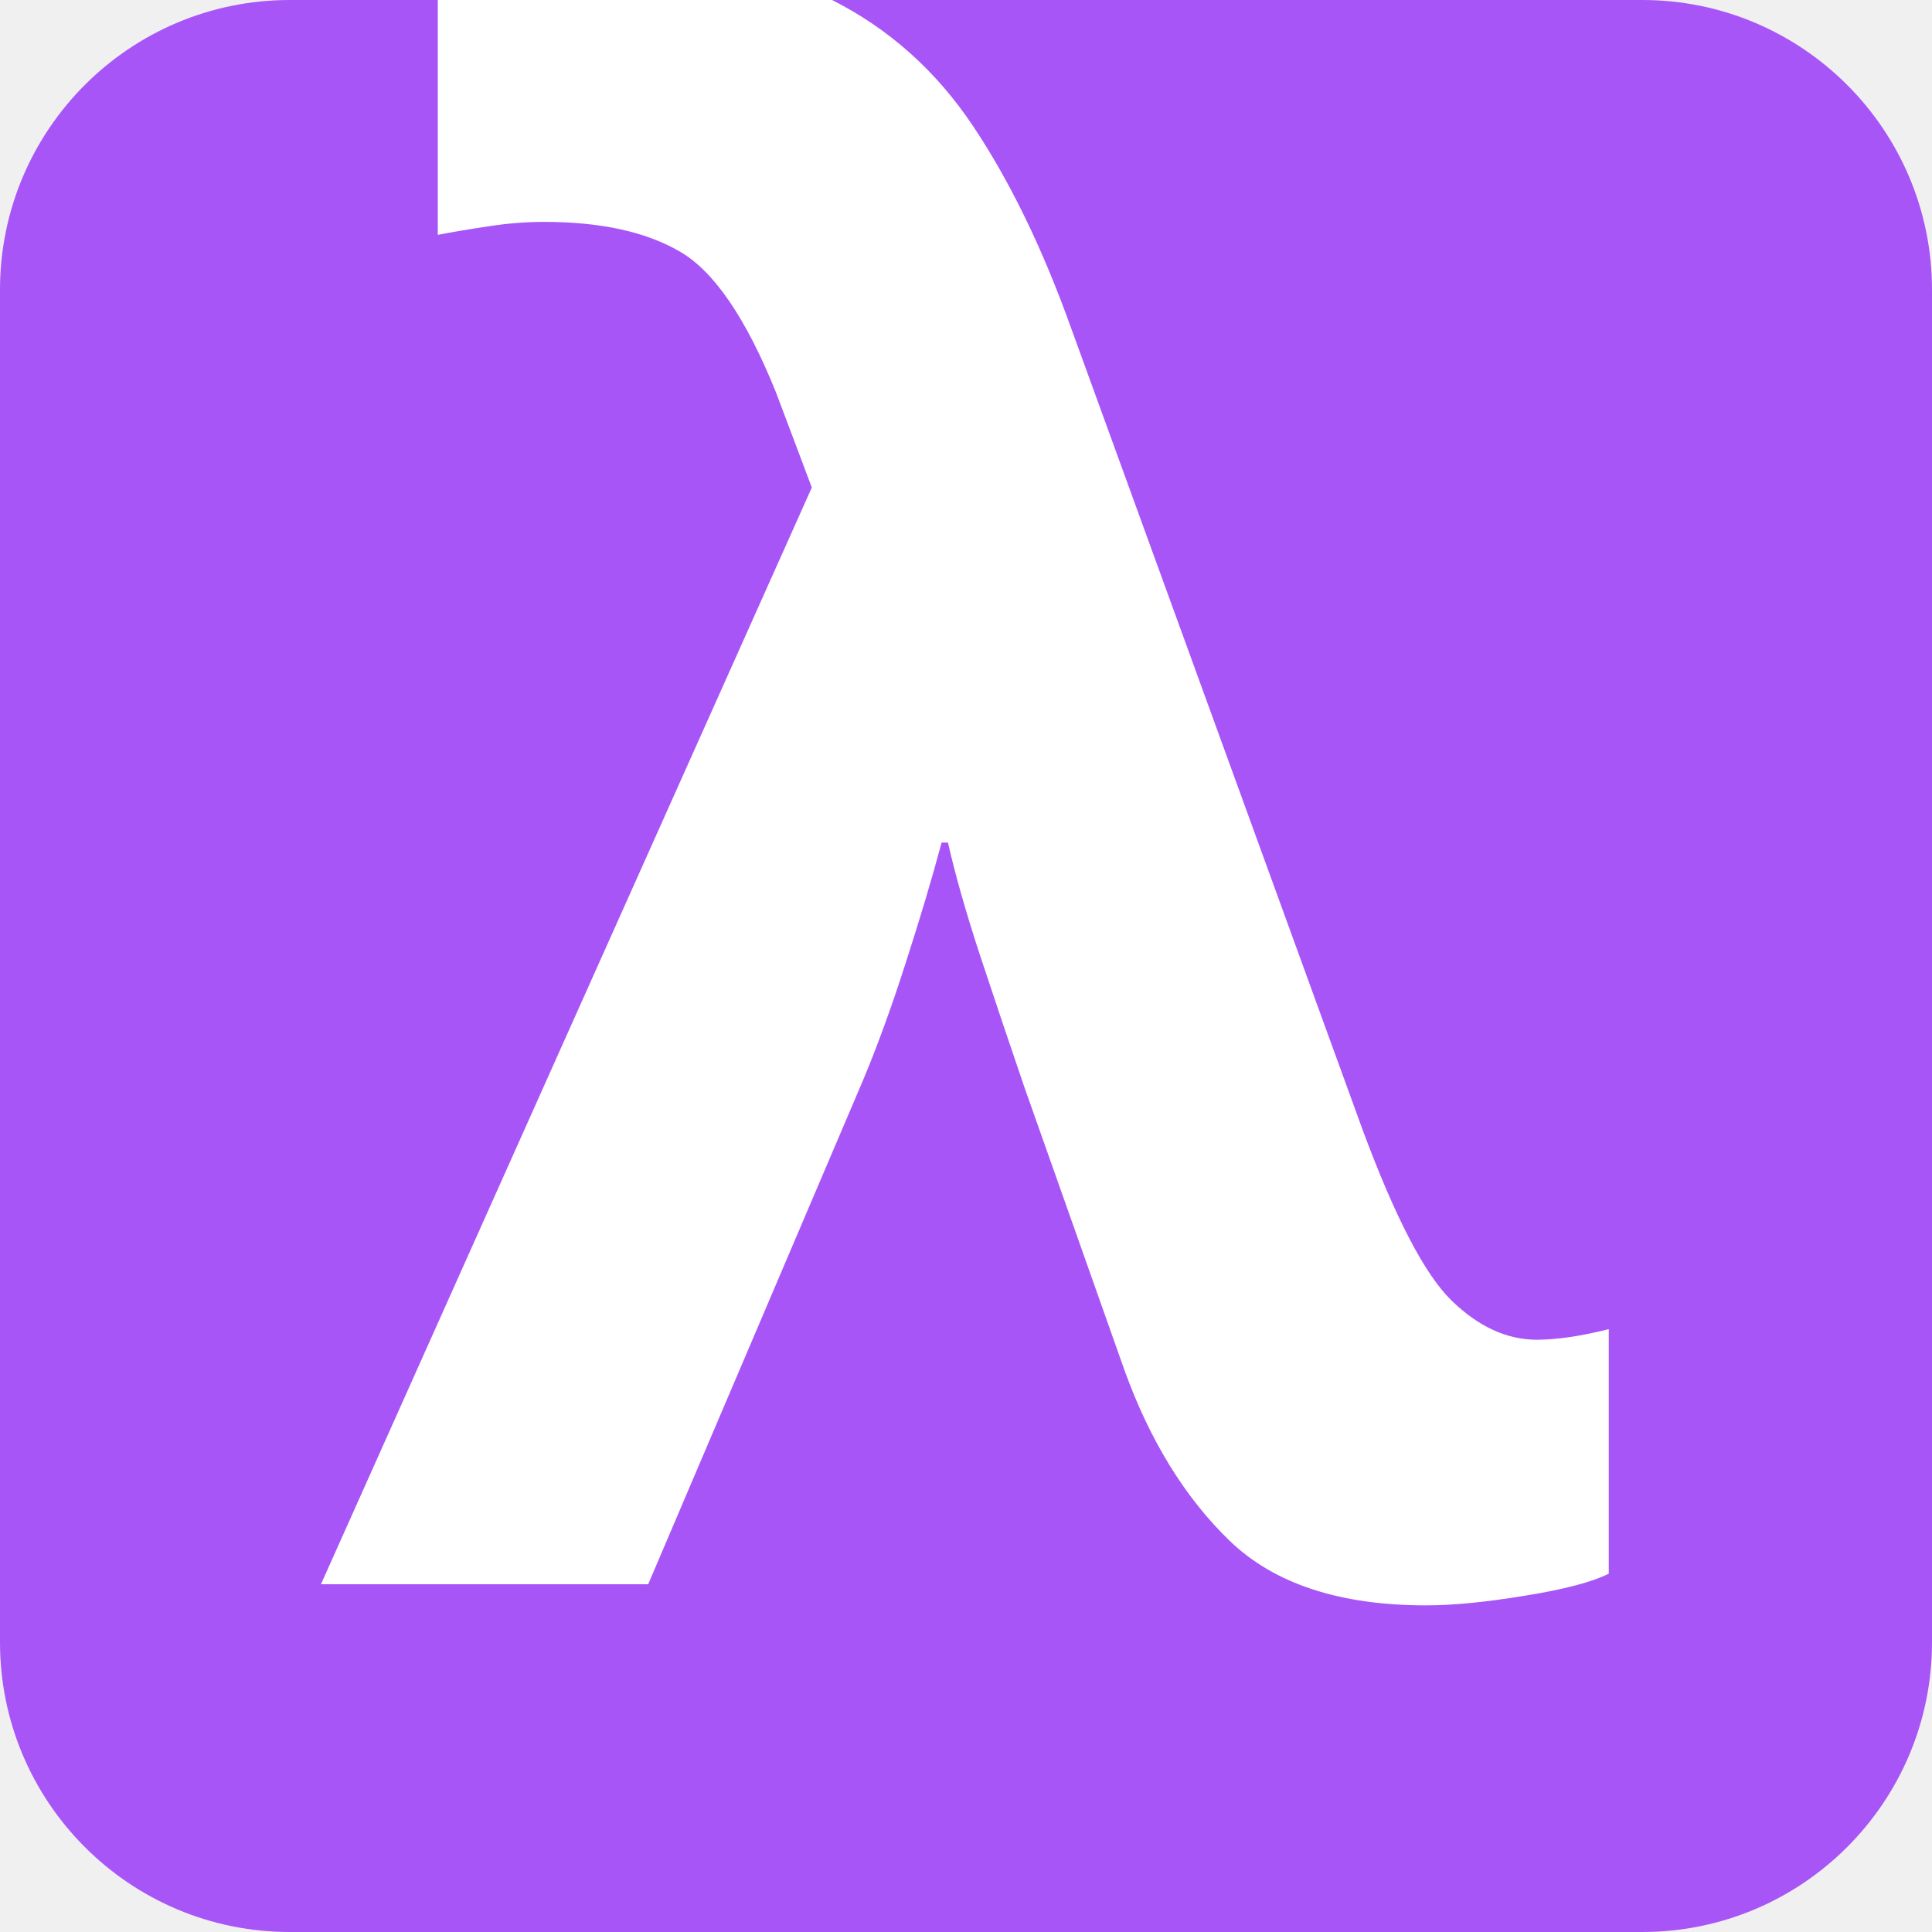
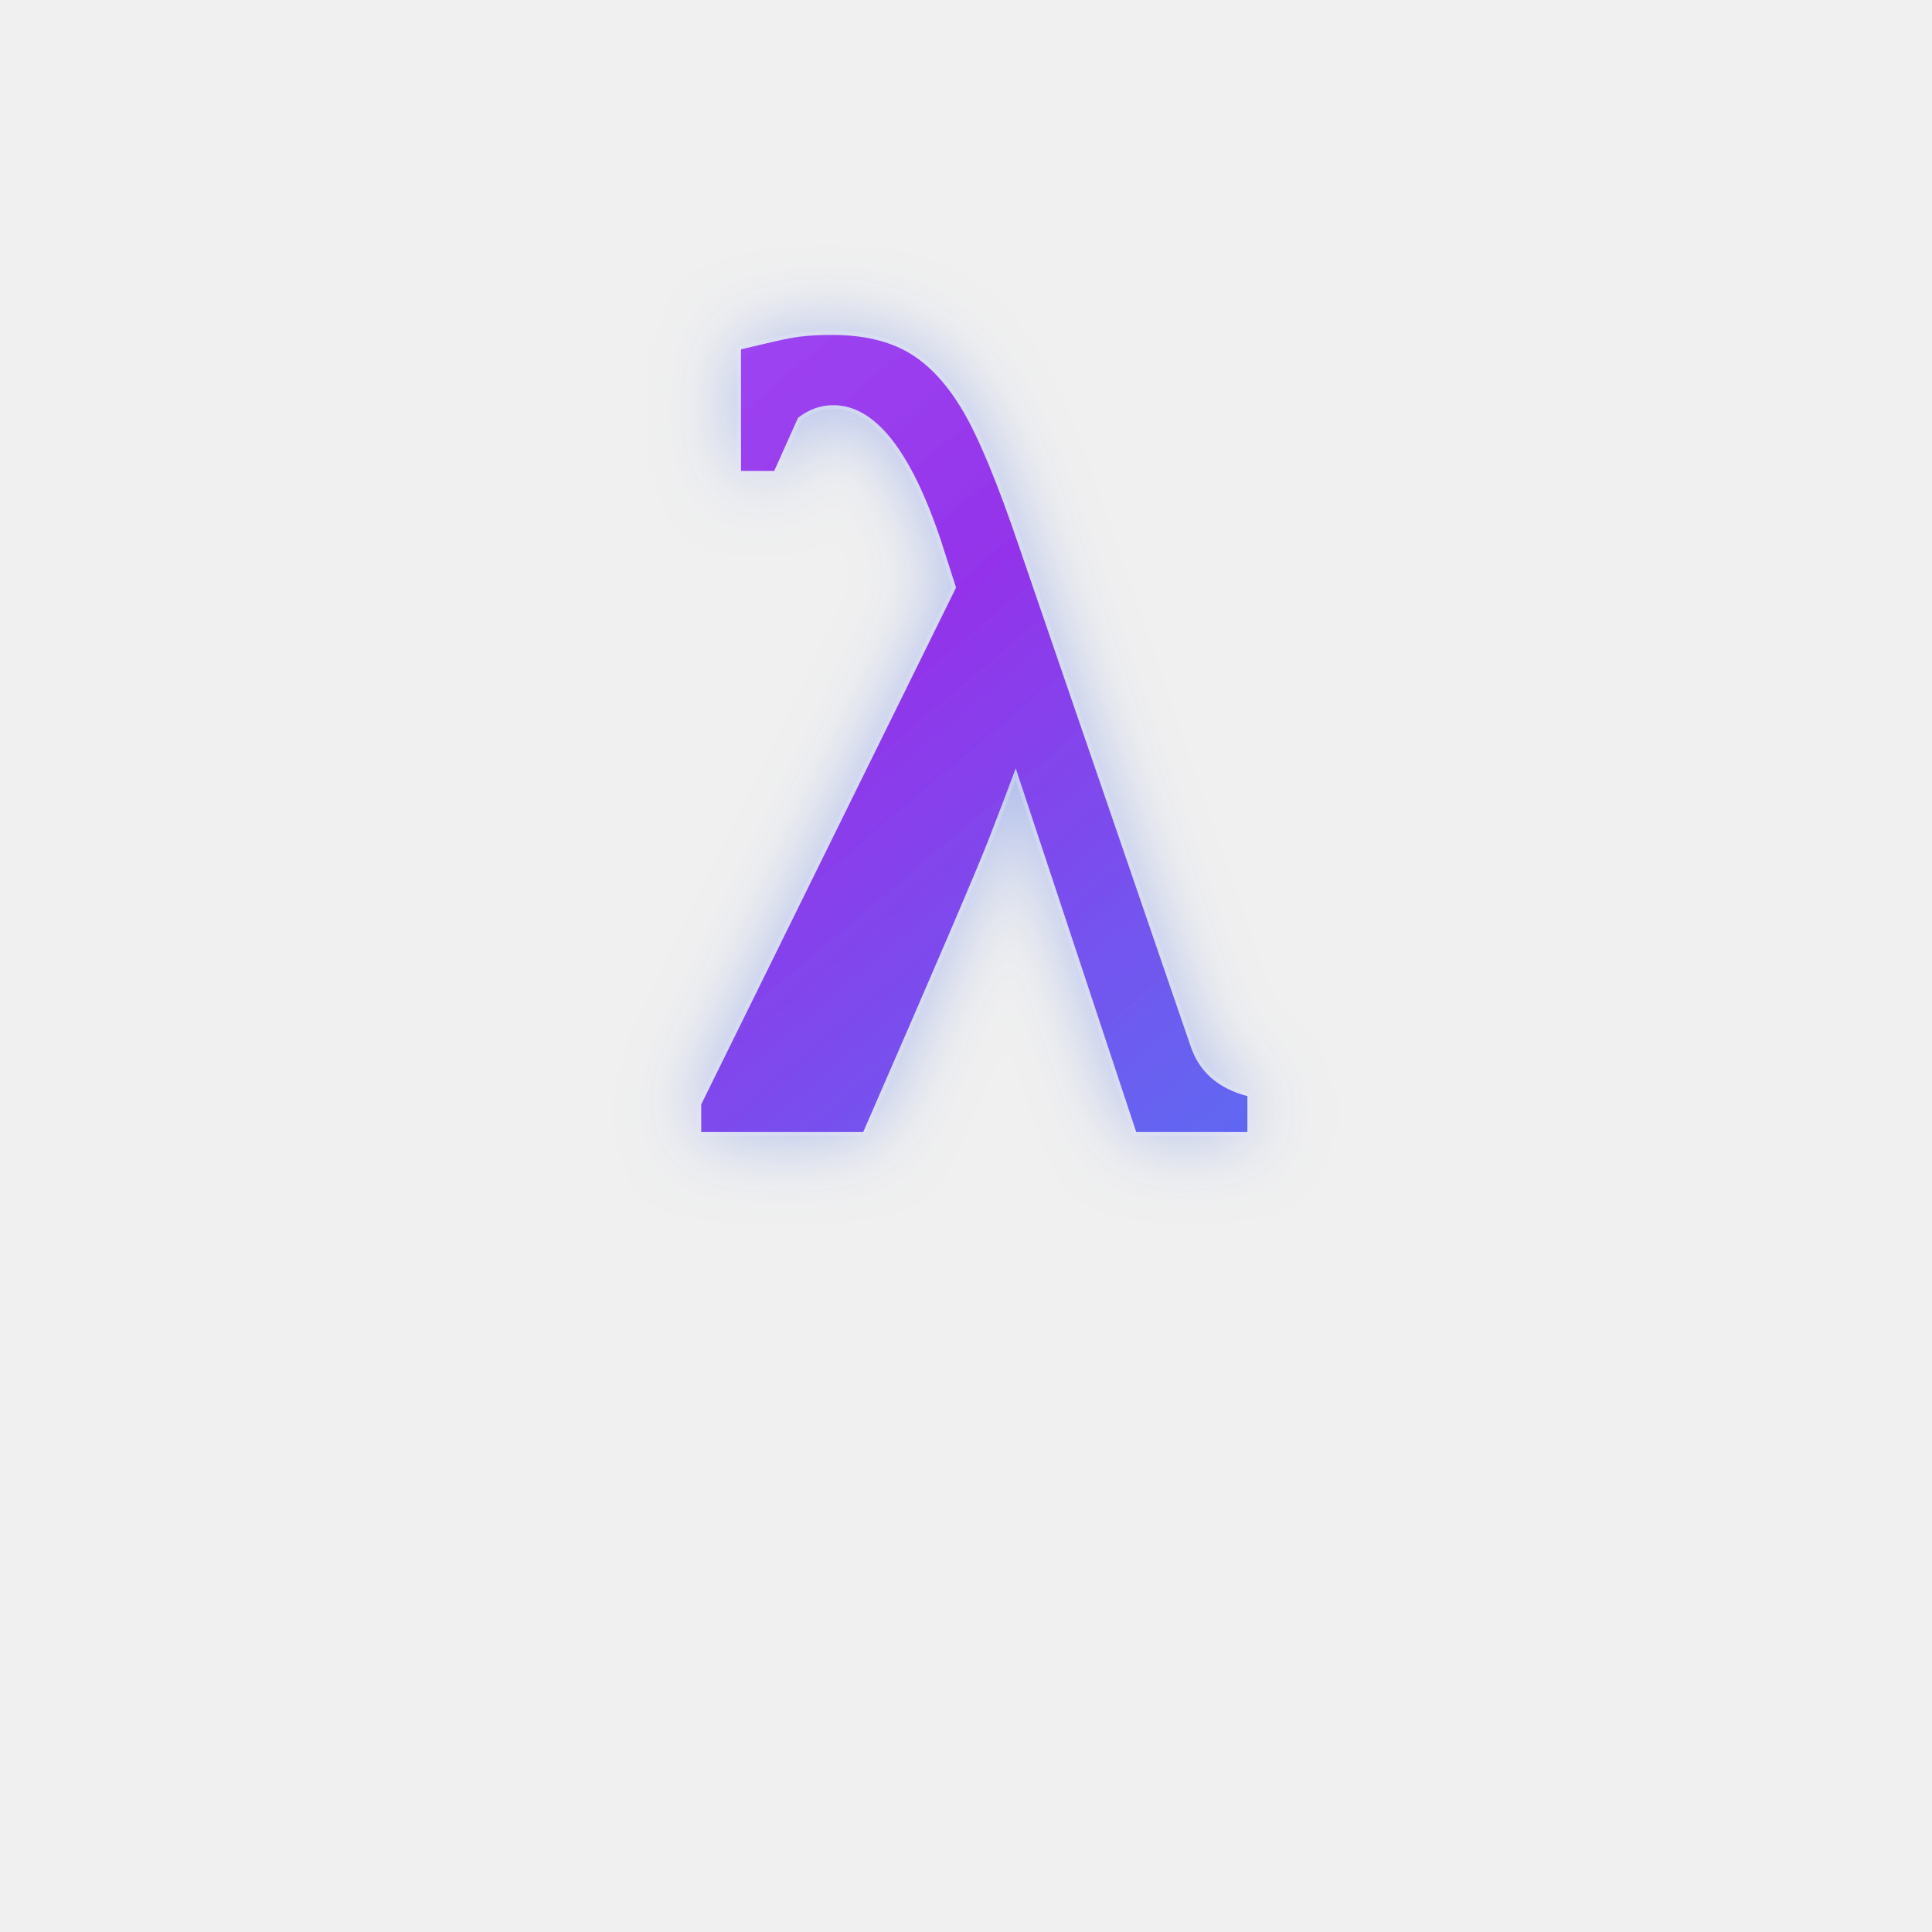
- <svg xmlns="http://www.w3.org/2000/svg" width="32" height="32" viewBox="0 0 100 100">
-   <rect width="100" height="100" rx="15" fill="#A855F7" />
-   <text x="50" y="82" text-anchor="middle" font-size="110" font-weight="900" font-family="Verdana, sans-serif" fill="white">
-     λ
-   </text>
+ <svg xmlns="http://www.w3.org/2000/svg" width="512" height="512" viewBox="0 0 512 512" fill="none">
+   <defs>
+     <linearGradient id="lambdaGrad" x1="100" y1="60" x2="420" y2="440" gradientUnits="userSpaceOnUse">
+       <stop offset="0%" stop-color="#A855F7" />
+       <stop offset="35%" stop-color="#9333EA" />
+       <stop offset="65%" stop-color="#6366F1" />
+       <stop offset="100%" stop-color="#2563EB" />
+     </linearGradient>
+     <filter id="glow" x="-40%" y="-40%" width="180%" height="180%">
+       <feGaussianBlur stdDeviation="10" result="blur" />
+       <feColorMatrix type="matrix" values="0 0 0 0 0.2                 0 0 0 0 0.3                 0 0 0 0 0.8                 0 0 0 0.6 0" />
+       <feMerge>
+         <feMergeNode />
+         <feMergeNode in="SourceGraphic" />
+       </feMerge>
+     </filter>
+   </defs>
+   <g filter="url(#glow)">
+     <text x="256" y="300" text-anchor="middle" font-size="300" font-weight="700" font-family="Georgia, 'Times New Roman', serif" fill="url(#lambdaGrad)" stroke="#E0E7FF" stroke-opacity="0.25" stroke-width="2" paint-order="stroke fill">
+       λ
+     </text>
+   </g>
</svg>
